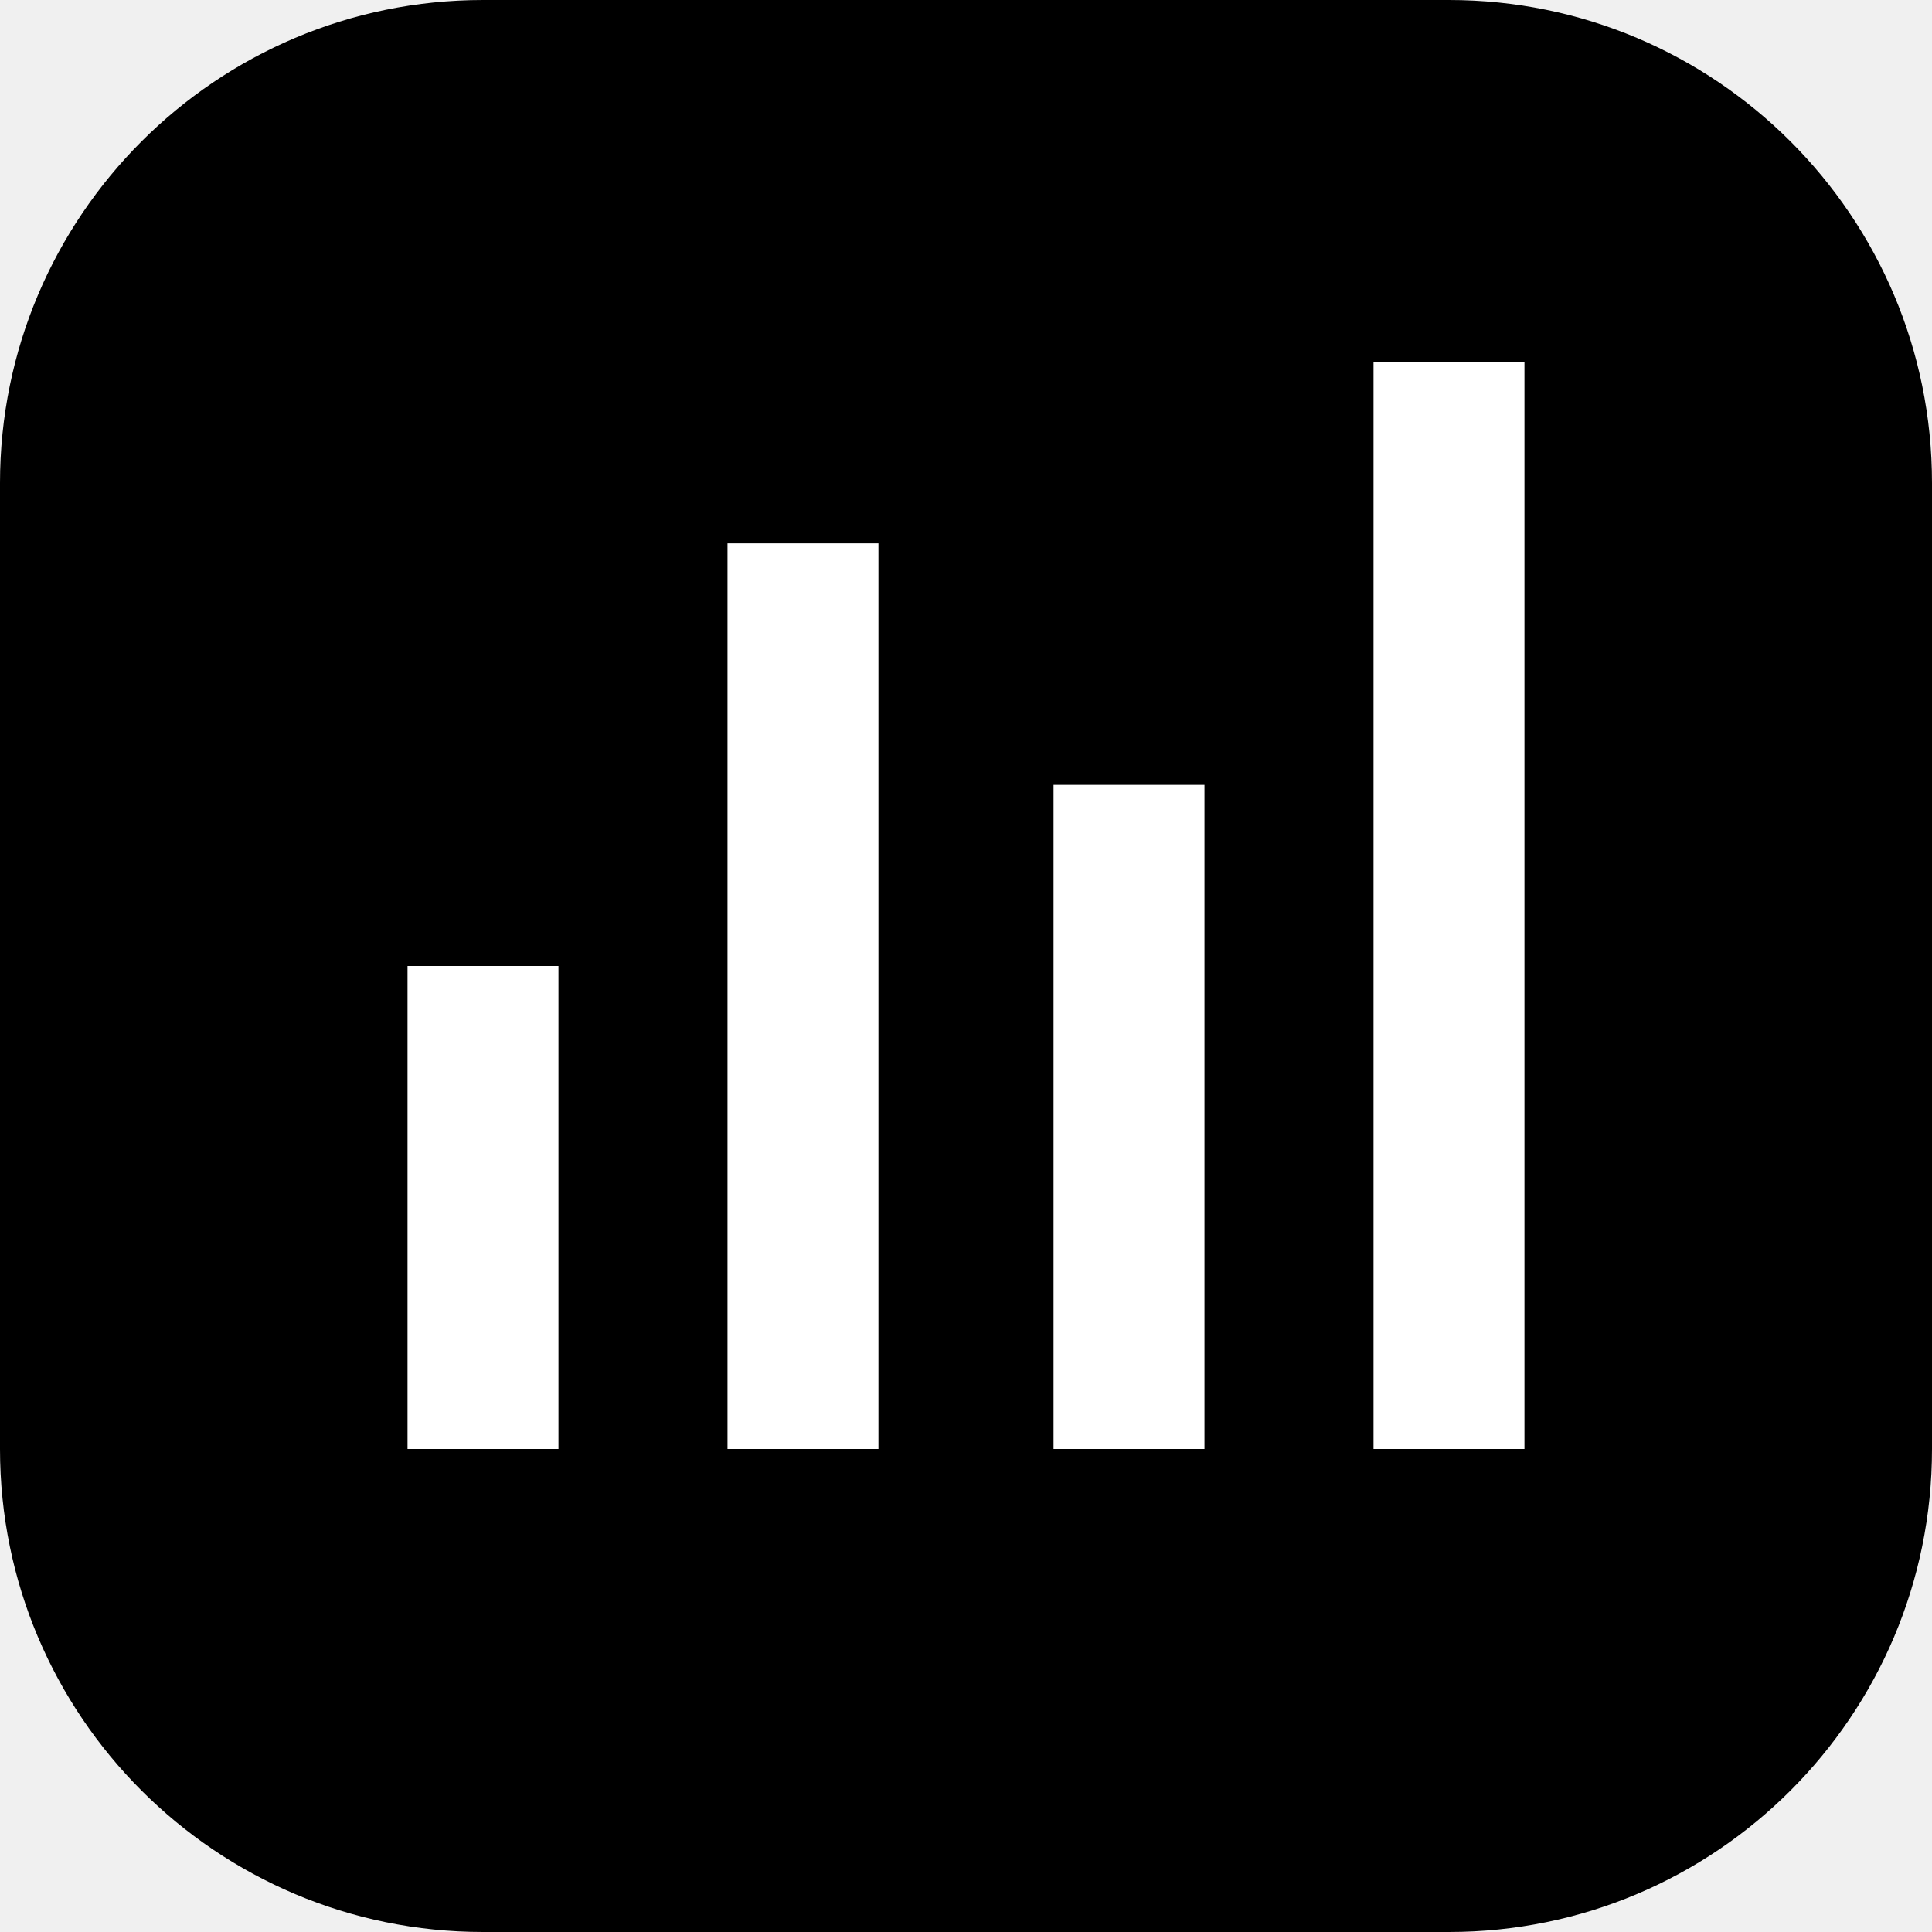
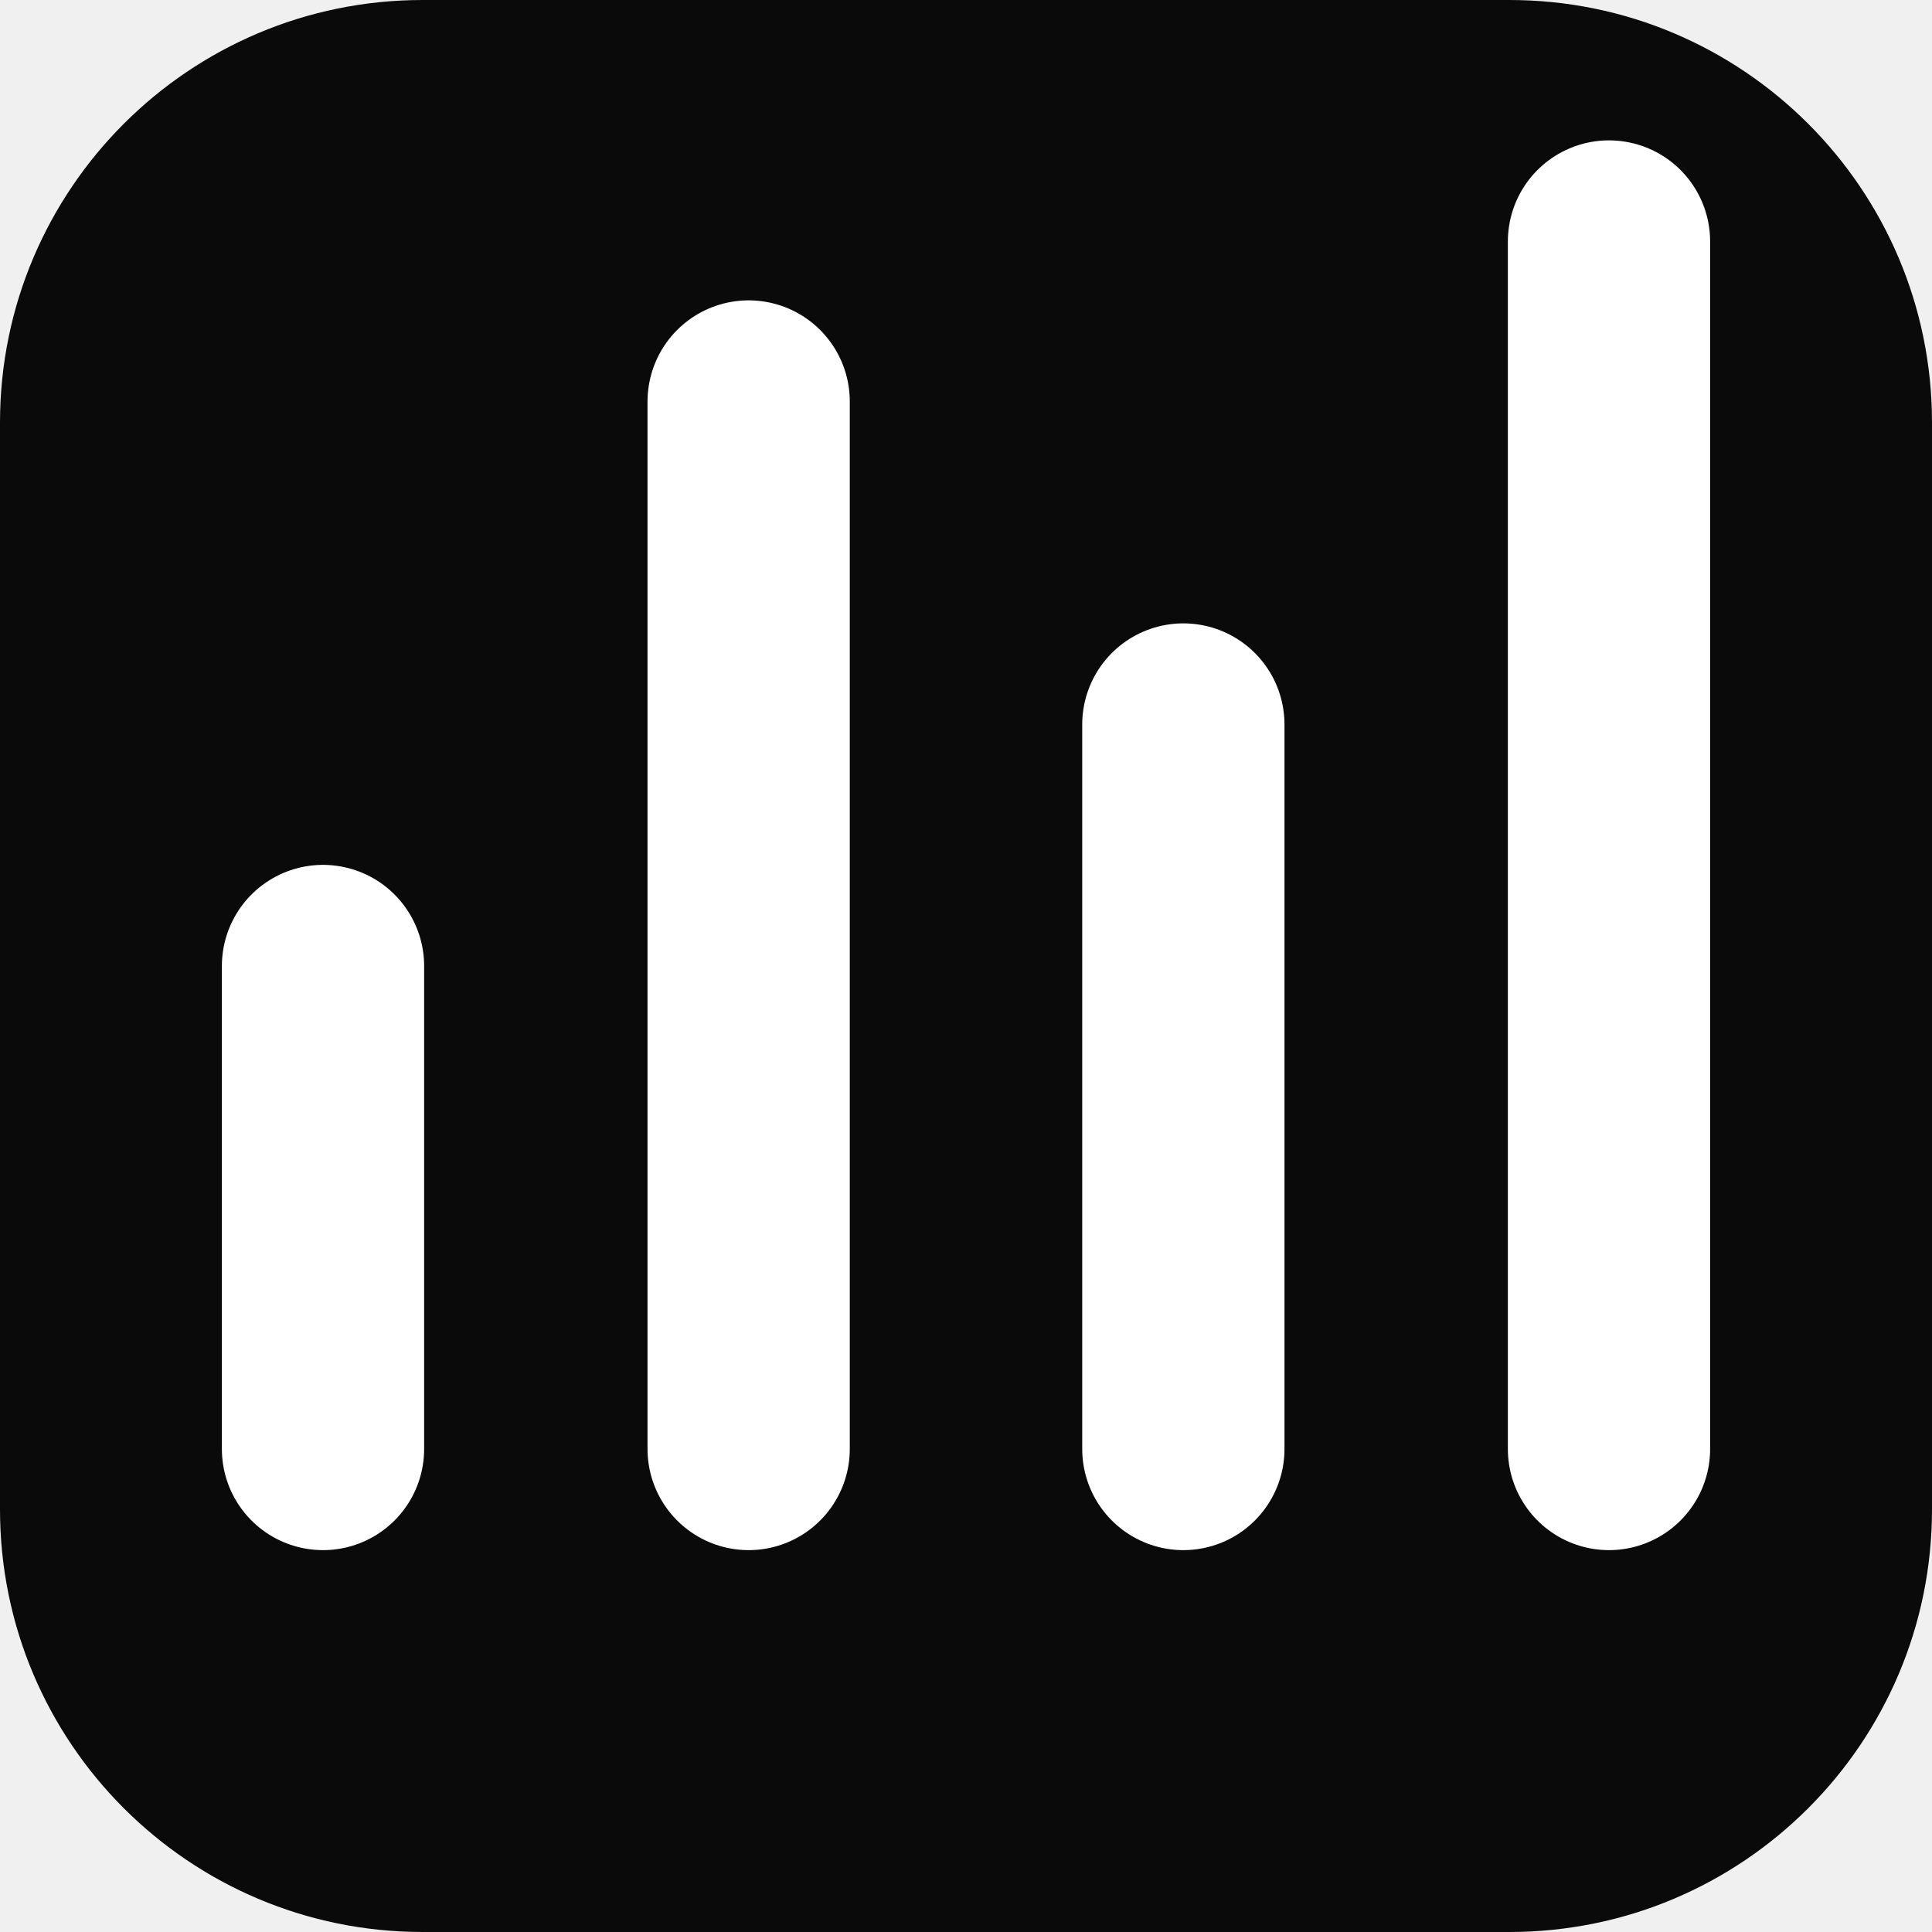
- <svg xmlns="http://www.w3.org/2000/svg" viewBox="0 0 32 32">
-   <rect width="32" height="32" rx="8" fill="oklch(43% 0.105 160)" />
-   <path d="M8 24v-8m5.3 8V9m5.4 15V13M24 24V6" fill="none" stroke="white" stroke-width="2.5" />
+ <svg xmlns="http://www.w3.org/2000/svg" width="64" height="64" viewBox="0 0 64 64">
+   <rect width="64" height="64" rx="14" fill="#0a0a0a" />
+   <path d="M10.7 48V32M24.8 48V13.3M39.2 48V24M53.3 48V8" stroke="#ffffff" stroke-width="6.7" fill="none" stroke-linecap="round" />
</svg>
